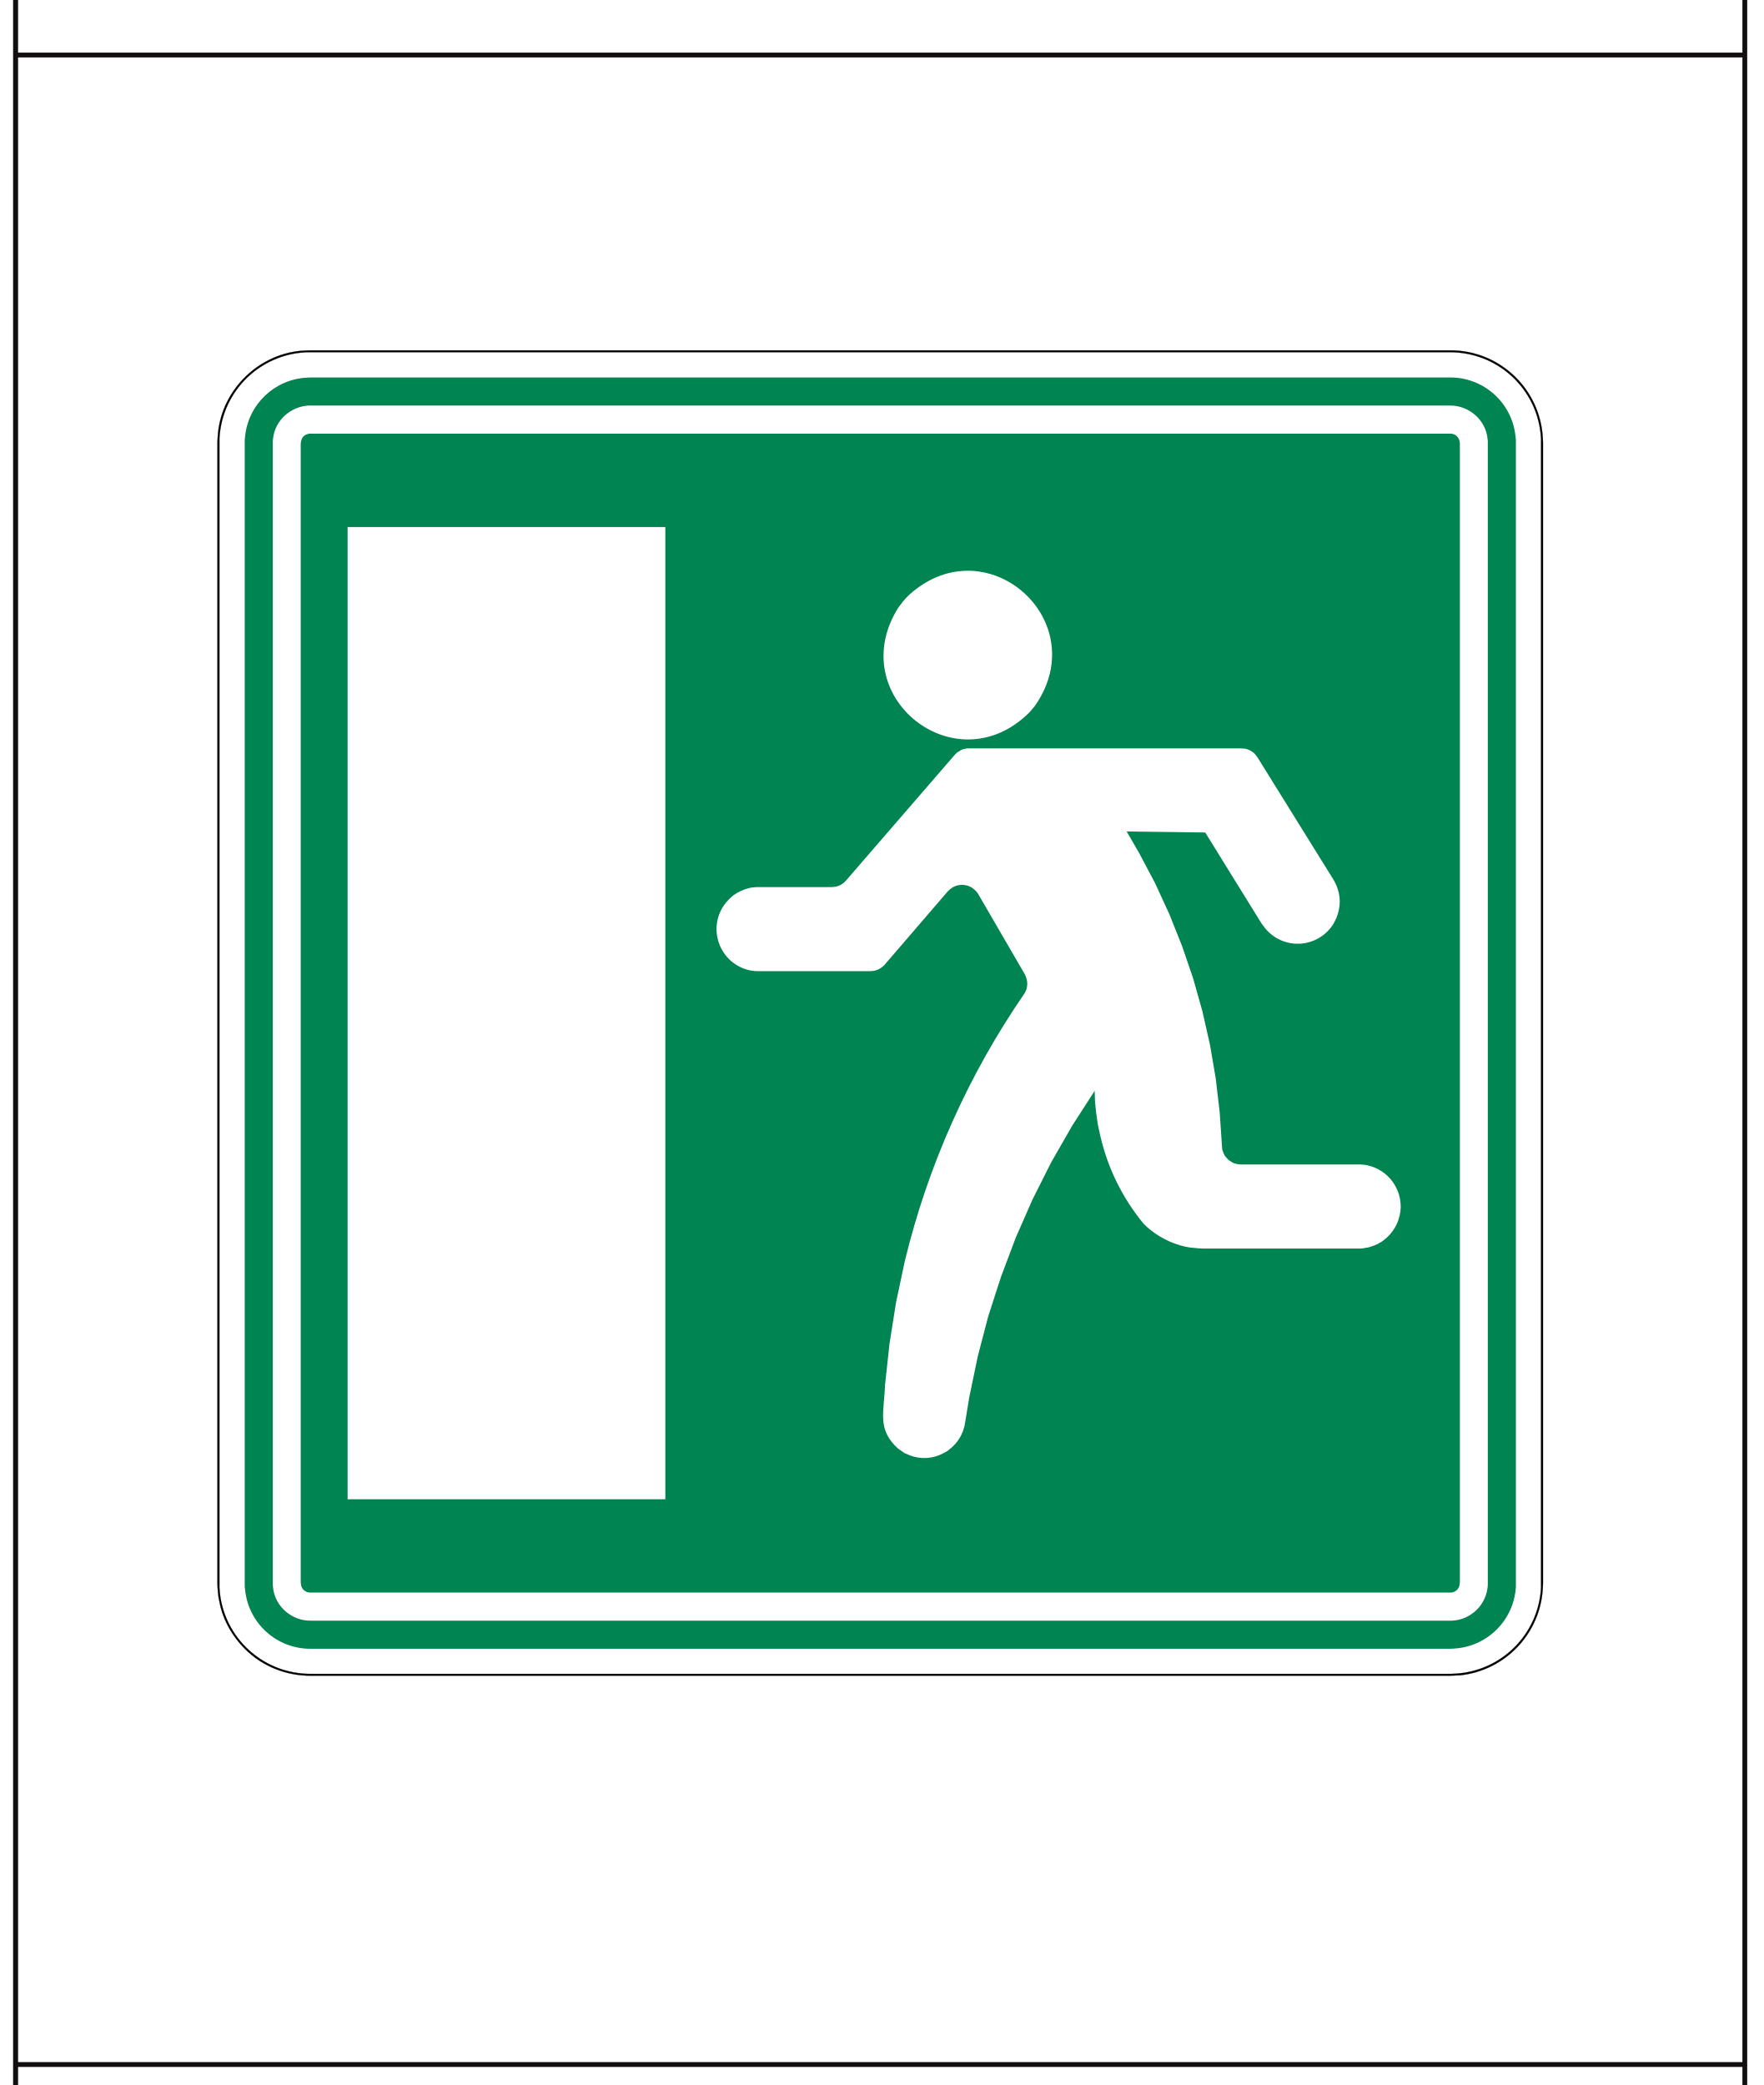
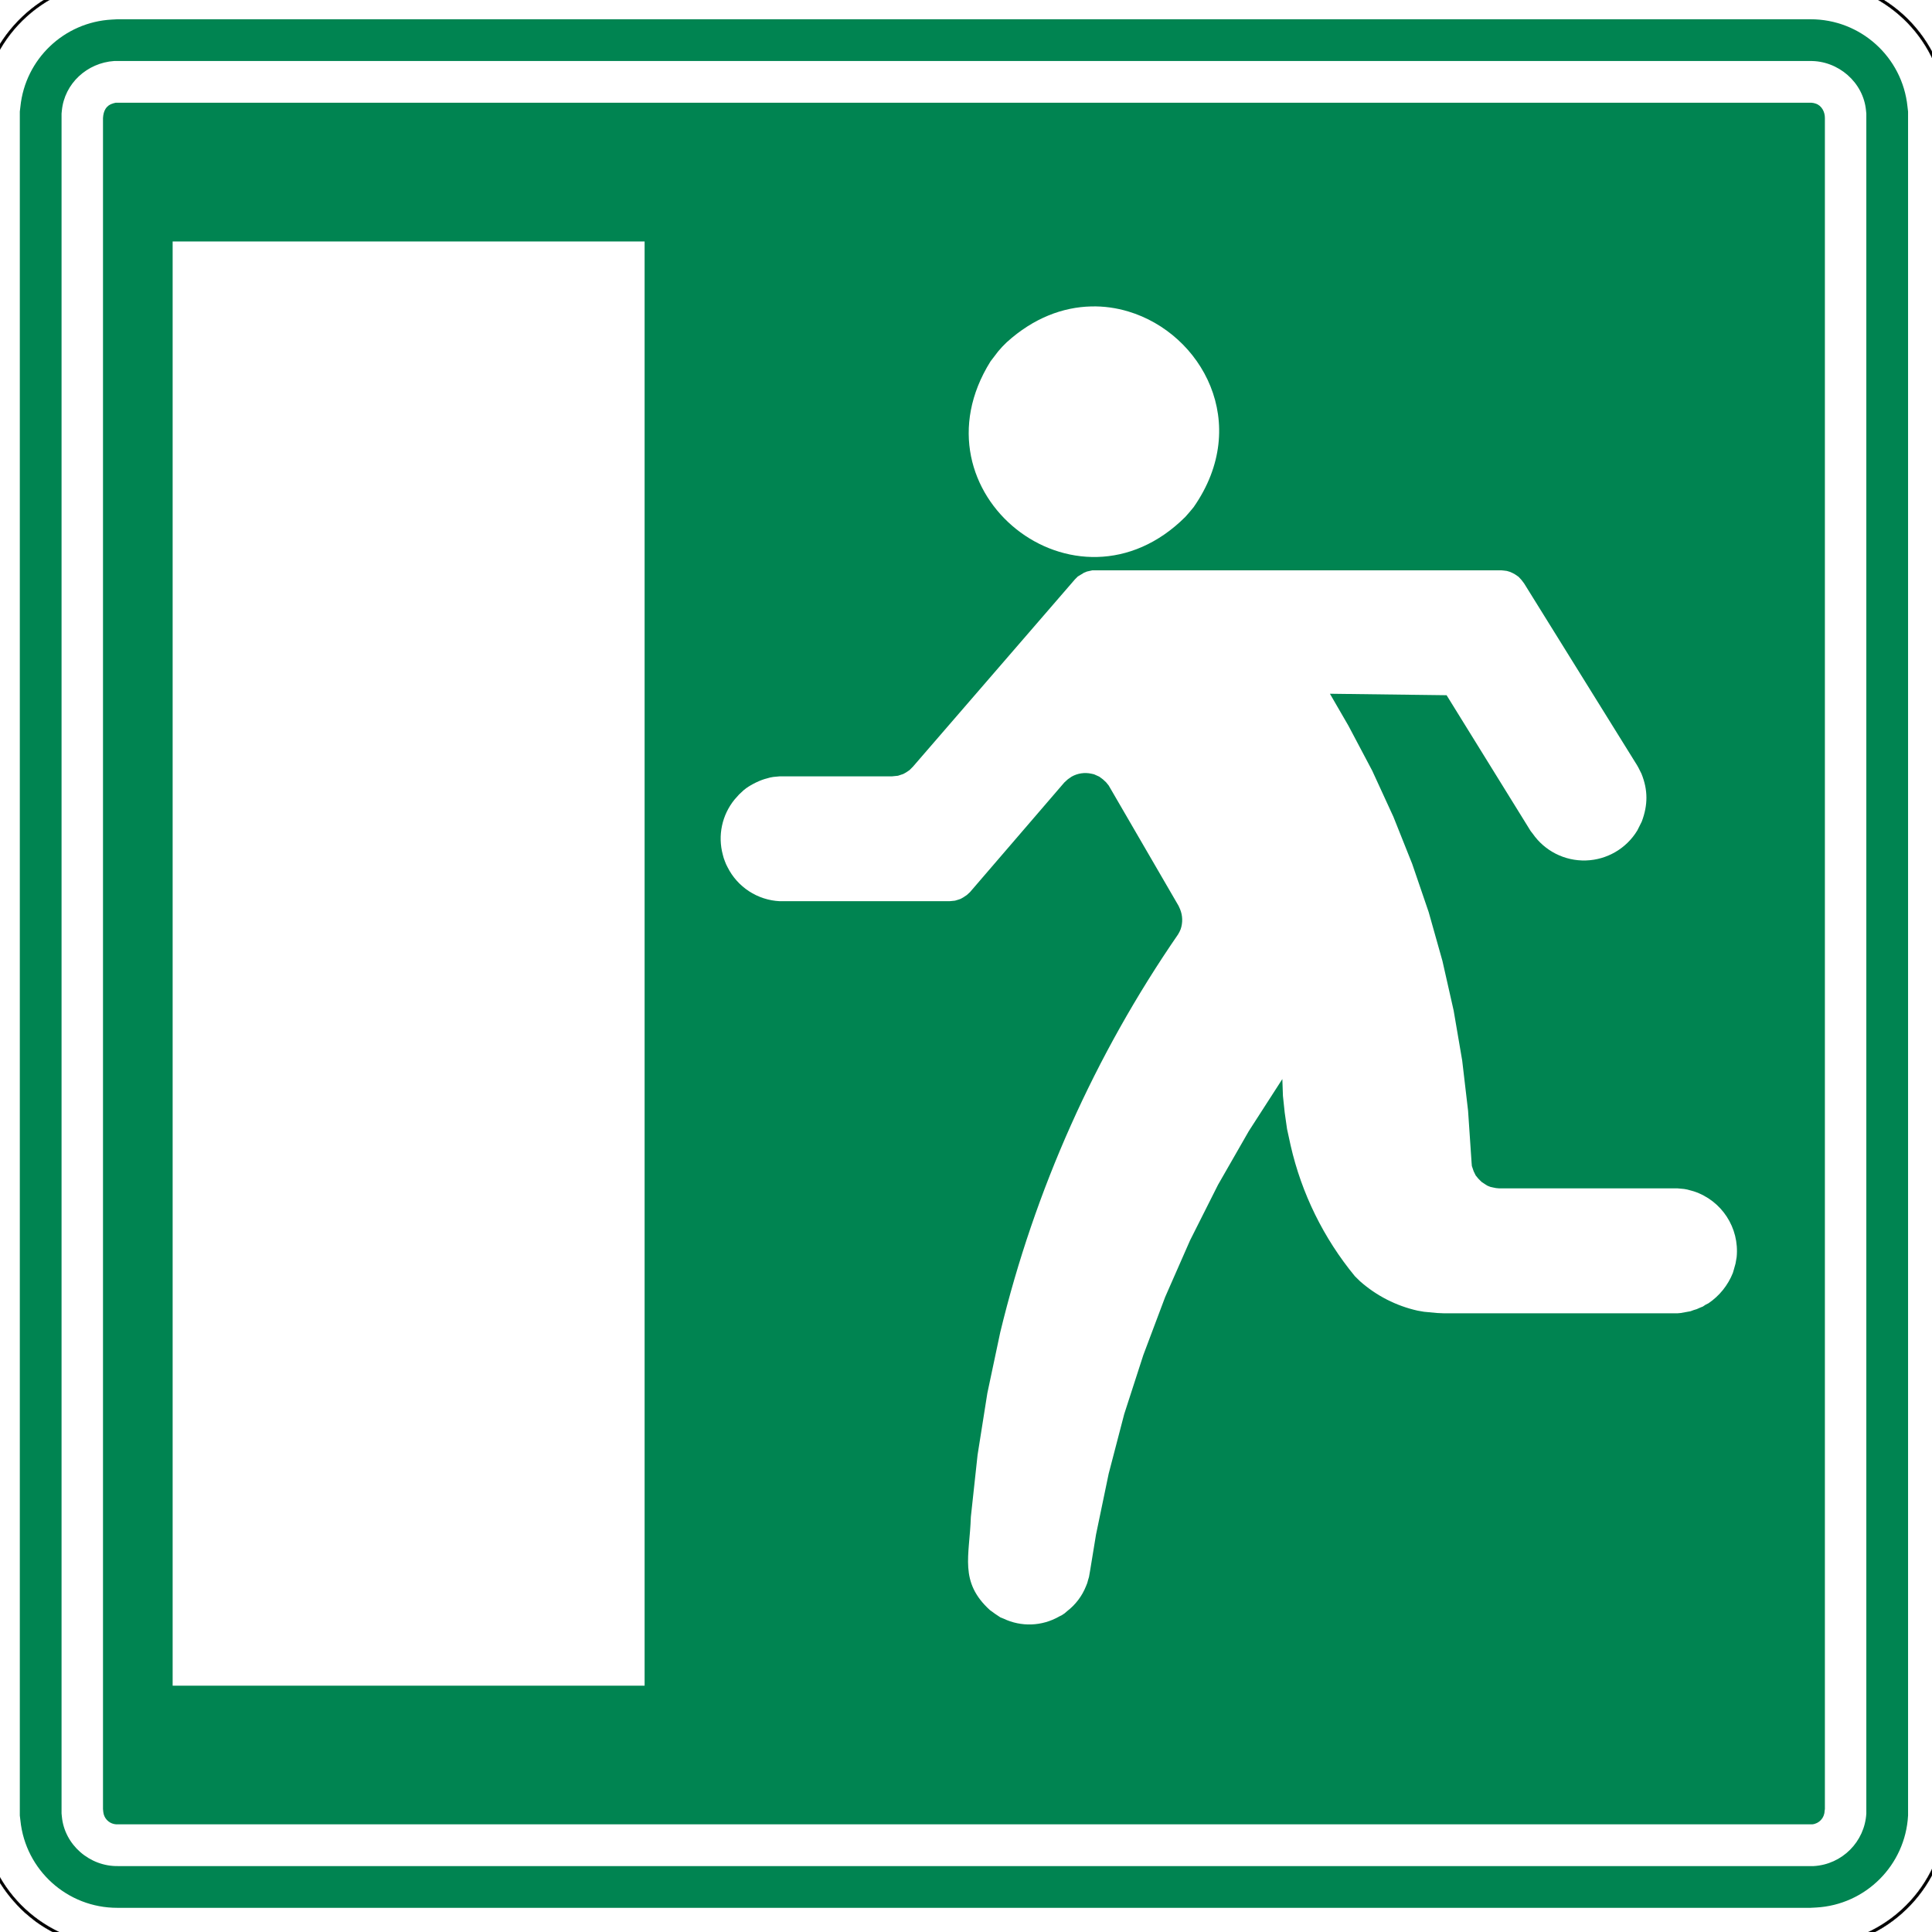
- <svg xmlns="http://www.w3.org/2000/svg" viewBox="30.56 113.6 534.08 631.52">
+ <svg xmlns="http://www.w3.org/2000/svg" viewBox="100.64 224 393.92 393.92">
  <path d="M35.34-129.66h524.4v-1.44H35.34Zm0-609.48h524.4v-1.38H35.34Zm0 0" style="fill-rule:nonzero;fill:#110f10;fill-opacity:1;stroke-width:.06;stroke-linecap:round;stroke-linejoin:round;stroke:#110f10;stroke-opacity:1;stroke-miterlimit:10" transform="matrix(.9987 0 0 -.9987 0 .05)" />
  <path d="M560.46-797.22H34.62v752.58h525.84Zm-525.84 0 1.44 1.38h522.96v749.82H36.06v-749.82Zm0 0" style="fill-rule:nonzero;fill:#110f10;fill-opacity:1;stroke-width:.06;stroke-linecap:round;stroke-linejoin:round;stroke:#110f10;stroke-opacity:1;stroke-miterlimit:10" transform="matrix(.9987 0 0 -.9987 0 .05)" />
  <path d="M96.54-593.88v345.9l.06 1.44.12 1.44c1.28 13.54 12.85 24.57 26.46 25.08l1.44.06h345.84a28.05 28.05 0 0 0 27.9-25.14l.12-1.44.06-1.44v-345.9l-.06-1.44a28.1 28.1 0 0 0-25.08-26.46l-1.5-.06-1.44-.06H124.62a28.3 28.3 0 0 0-16.5 5.34l-1.14.9-1.14.96c-4.3 3.97-7.53 9.22-8.64 15l-.3 1.44-.18 1.5-.12 1.44zh.6v-1.38l.12-1.44.18-1.44a27.6 27.6 0 0 1 27.18-23.22h345.84l1.44.06a27.55 27.55 0 0 1 26.04 26.04v348.66l-.12 1.44a27.55 27.55 0 0 1-25.92 24.6l-1.44.06H124.62a27.6 27.6 0 0 1-27.36-24.66l-.12-1.44v-347.28Zm0 0" style="fill-rule:nonzero;fill:#000;fill-opacity:1;stroke-width:.06;stroke-linecap:round;stroke-linejoin:round;stroke:#000;stroke-opacity:1;stroke-miterlimit:10" transform="matrix(.9987 0 0 -.9987 0 .05)" />
  <path d="M104.68 592.32V246.75l.12-1.02a19.8 19.8 0 0 1 18.64-17.74l1.13-.06h345.21a19.83 19.83 0 0 1 19.78 17.8l.12 1.02v347.42a19.87 19.87 0 0 1-18.76 18.76l-1.14.06h-345.2a19.83 19.83 0 0 1-19.78-17.8l-.12-1.02zh8.51V247.17l.06-.6c.53-5.56 5.17-9.76 10.66-10.13h345.75c5.75-.1 10.93 4.33 11.45 10.13l.06.6v346.58a11.4 11.4 0 0 1-10.73 10.73H124.7c-5.75.1-10.93-4.33-11.45-10.13l-.06-.6v-1.43z" style="stroke:none;fill-rule:evenodd;fill:#008451;fill-opacity:1" />
  <path d="M35.34-45.36H96.9" style="fill:none;stroke-width:.06;stroke-linecap:round;stroke-linejoin:round;stroke:#000;stroke-opacity:1;stroke-miterlimit:10" transform="matrix(.9987 0 0 -.9987 0 .05)" />
  <path d="m124.21 244.95-.48.12c-1.48.41-2 1.55-2.09 3v344.78l.06.6a2.8 2.8 0 0 0 2.21 2.46l.43.06h345.8a2.8 2.8 0 0 0 2.52-2.7l.06-.42V248.07c.02-1.23-.64-2.54-1.86-2.94l-.42-.12-.42-.06Zm11.63 28.28h96.23V567.7h-96.23Zm187.27 13.25c2.6-.07 5.16.3 7.59 1.03 15.01 4.5 25.2 22.87 13.31 39.9l-.84 1.01-.84.96c-22.28 22.23-56.44-4.98-39.73-31.7l1.56-2.04.84-.95.9-.9c5.48-4.97 11.47-7.17 17.2-7.31m.28 53.8h83.35l.6.06.55.07.6.18.53.23.55.3.71.49.6.65.54.72 23.01 37.04.3.53.6 1.2c1.35 3.34 1.33 6.4.06 9.77l-.9 1.8a12.72 12.72 0 0 1-21.33.66l-.43-.55-17.13-27.68-23.79-.3 3.78 6.53 4.85 9.17 4.32 9.4 3.83 9.6 3.36 9.83 2.8 9.94 2.29 10.13 1.74 10.18 1.2 10.25.72 10.66.05.6.37 1.08.41.84.54.66.66.66.72.48.48.3.6.24.54.12.6.12.66.06h36.37l1.32.12.66.12 1.31.36a12.8 12.8 0 0 1 8.75 13.42l-.23 1.32-.37 1.32-.18.6a13.5 13.5 0 0 1-4.97 6.17l-.6.3-.53.36-.6.24-.67.3-.6.18-.65.24-1.98.36-.66.06H395l-1.37-.06-2.64-.25-1.32-.23a26.4 26.4 0 0 1-11.74-6l-1.03-1.01a64.5 64.5 0 0 1-13.11-26.67l-.73-3.35-.48-3.36-.36-3.41-.12-3.42-6.83 10.6-6.29 10.97-5.7 11.33-5.08 11.56-4.44 11.8-3.9 12.05-3.17 12.16-2.58 12.4-1.2 7.32-.23 1.32-.18.6-.18.66-.24.6a12 12 0 0 1-3.9 5.15l-.48.42-.54.36-.6.3a12.2 12.2 0 0 1-11.32.41l-.6-.23-1.08-.72-1.08-.78c-6.35-5.79-4.14-11.04-3.89-19l1.37-12.64 1.99-12.58 2.63-12.41a244 244 0 0 1 36.25-81.13l.3-.54.24-.54a5.8 5.8 0 0 0-.12-4.07l-.3-.67-14.26-24.56-.54-.66-.65-.6-.73-.54-1.07-.48-.54-.12a5.7 5.7 0 0 0-4.02.6l-.78.54-.72.66-19.23 22.35-.66.6-.72.48-.54.3-.54.18-.6.18-.6.06-.54.05h-34.57a12.6 12.6 0 0 1-10.66-6.94l-.3-.6-.24-.6-.24-.66-.18-.66a12.6 12.6 0 0 1 2.39-11.27l.9-1.01.96-.9.54-.42c1.13-.8 2.84-1.65 4.2-1.98l.65-.18.66-.12 1.32-.12h22.89l1.2-.12 1.08-.36.54-.3.72-.48.72-.72 33.01-38.17.6-.6.78-.47.48-.3.6-.24.54-.12Zm0 0" style="stroke:none;fill-rule:evenodd;fill:#008451;fill-opacity:1" />
</svg>
